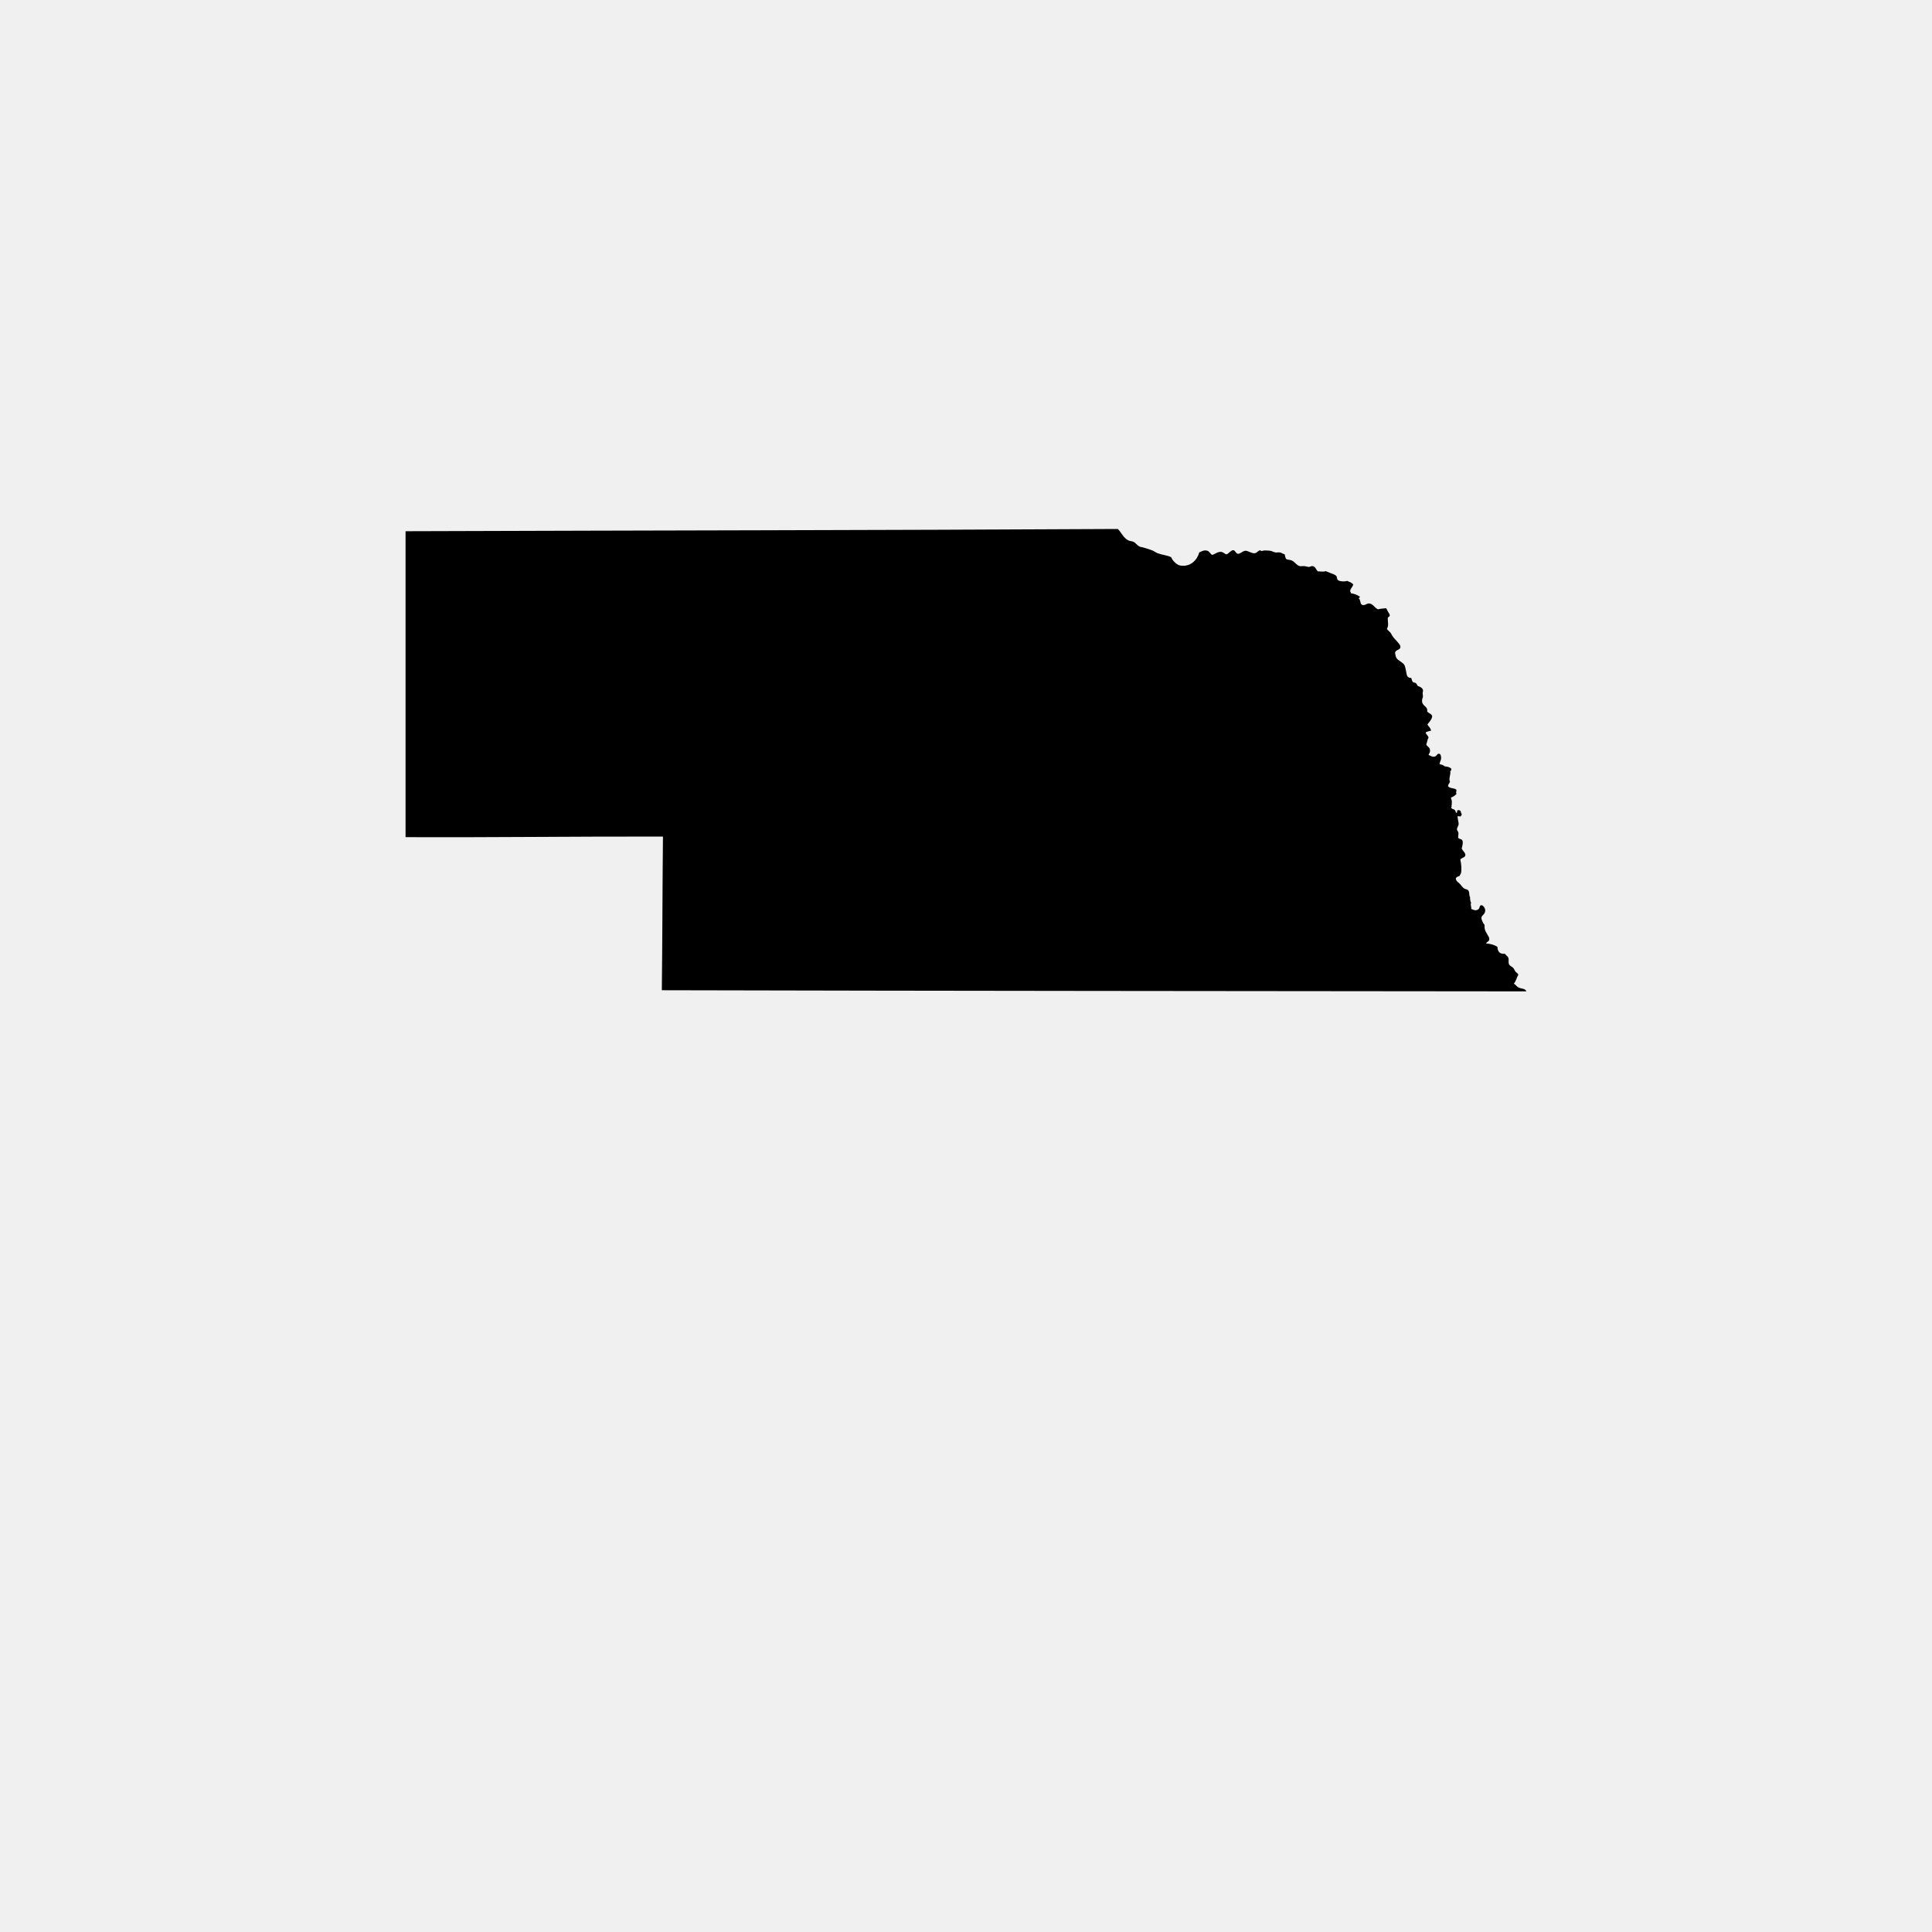
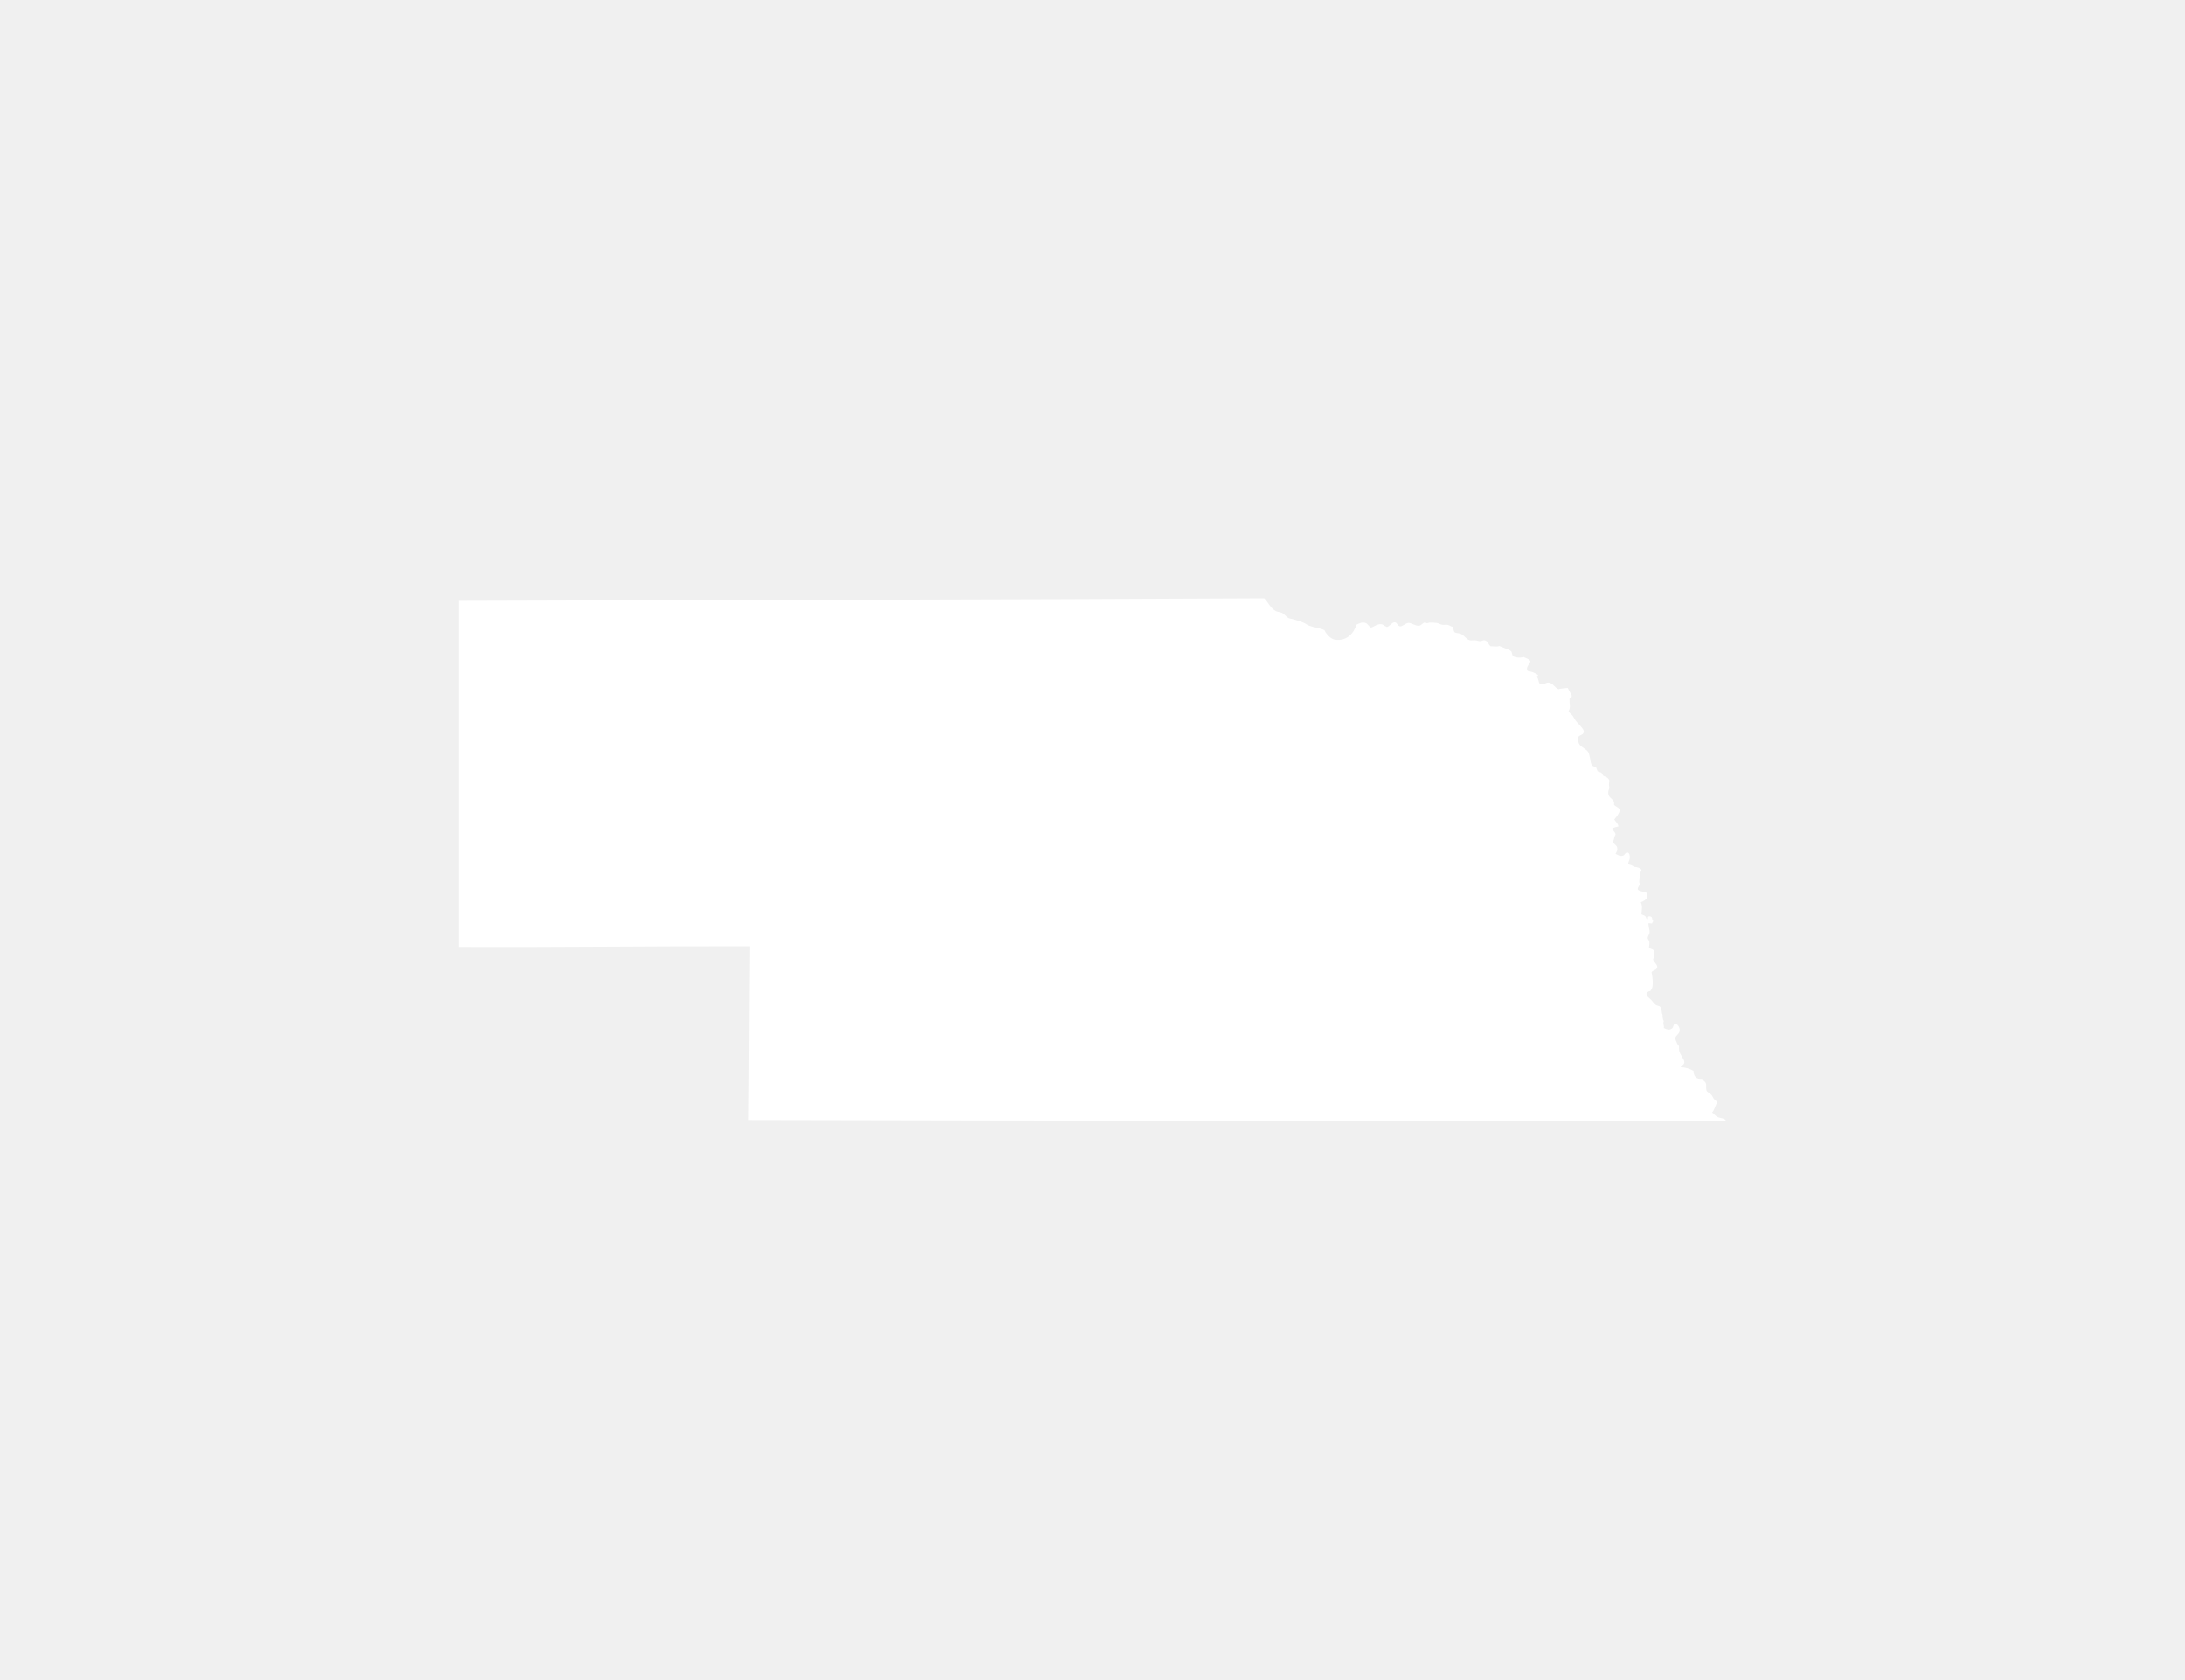
- <svg xmlns="http://www.w3.org/2000/svg" version="1.1" id="Calque_1" x="0px" y="0px" width="432px" height="432px" viewBox="0 0 432 432" enable-background="new 0 0 432 432" xml:space="preserve">
+ <svg xmlns="http://www.w3.org/2000/svg" version="1.1" id="Calque_1" x="0px" y="0px" width="432px" height="332px" viewBox="0 0 432 332" enable-background="new 0 0 432 332" xml:space="preserve" fill="#FFF">
  <path fill-rule="evenodd" clip-rule="evenodd" d="M339.562,220.812c-0.454-0.224-0.673-0.658-1.063-0.87  c0.472-0.524,0.638-1.356,1.003-1.994c-0.088-0.318-0.383-0.407-0.625-0.687c-0.207-0.239-0.277-0.566-0.502-0.812  c-0.33-0.369-0.855-0.46-0.996-0.936c-0.137-0.466,0.053-0.926-0.119-1.368c-0.158-0.41-0.495-0.455-0.748-0.877  c-1.198,0.113-1.641-0.524-1.688-1.56c-0.685-0.419-1.511-0.693-2.555-0.747c0.277-0.463,0.743-0.43,0.743-1  c0.012-0.536-0.802-1.371-0.997-2.183c-0.082-0.327-0.047-0.631-0.059-0.993c-0.277-0.222-0.484-0.727-0.632-1.127  c-0.301-0.895,0.39-0.933,0.69-1.62c0.018-0.032,0.041-0.177,0.059-0.251c0.172-0.555-0.447-1.51-0.932-1.368  c-0.407,0.121-0.171,0.655-0.625,0.933c-0.543,0.342-0.95,0.15-1.558-0.125c0.118-0.46-0.26-0.911,0-1.371  c-0.225-0.28-0.254-0.921-0.248-1.245c-0.266-0.486-0.106-0.979-0.318-1.375c-0.236-0.453-0.655-0.348-0.991-0.557  c-0.378-0.245-0.661-0.727-0.997-1.063c-0.401-0.398-0.903-0.654-0.873-1.248c0.13-0.2,0.301-0.279,0.431-0.374  c0.147-0.095,0.236-0.012,0.318-0.062c0.064-0.039,0.354-0.564,0.371-0.626c0.26-0.74,0.048-2.489-0.123-3.114  c0.318-0.428,1.038-0.422,1.127-0.936c0.088-0.572-0.644-0.982-0.809-1.561c0.118-0.502,0.389-1.377,0.118-1.809  c-0.242-0.38-0.726-0.203-0.938-0.622c0.029-0.457,0.147-0.711,0.064-1.124c-0.059-0.295-0.295-0.41-0.313-0.684  c-0.023-0.39,0.354-0.738,0.372-1.187c0.023-0.286-0.083-0.619-0.124-0.873c-0.035-0.277-0.111-0.534-0.123-0.873  c0.336-0.062,0.566,0.091,0.748,0c0.101-0.05-0.006-0.118,0.06-0.188c0.266-0.26,0.112-0.316-0.06-0.682  c0.036-0.445-0.418-0.546-0.625-0.502c-0.442,0.104,0.018,0.438-0.371,0.623c-0.219-0.156-0.16-0.584-0.438-0.685  c-0.146-0.222-0.607-0.145-0.689-0.437c0.105-0.971,0.23-1.525-0.118-2.307c0.555-0.172,0.974-0.48,1.304-0.877  c-0.318-0.158,0.106-0.675-0.118-0.932c-0.495-0.363-1.486-0.221-1.812-0.749c0.042-0.439,0.319-0.64,0.438-0.997  c-0.36-0.666,0.218-1.648,0.059-2.307c0.13-0.172,0.348-0.348,0.189-0.625c-0.302-0.34-0.838-0.445-1.434-0.499  c-0.248-0.289-0.703-0.374-1.121-0.499c-0.042-0.395,0.26-0.746,0.313-1.186c0.059-0.549-0.095-1.05-0.378-1.121  c-0.536-0.135-0.543,0.517-1.056,0.623c-0.596,0.121-0.826-0.16-1.375-0.375c0.283-0.545,0.419-0.717,0.313-1.248  c-0.105-0.53-0.761-0.725-0.809-1.121c-0.006-0.031,0.095-0.262,0.125-0.374c0.117-0.448,0.171-0.817,0.371-1.062  c-0.023-0.561-0.672-0.806-0.619-1.245c0.342-0.174,0.755-0.283,1.18-0.375c-0.076-0.643-0.549-0.899-0.809-1.371  c0.154-0.254,0.413-0.502,0.626-0.812c0.194-0.295,0.478-0.755,0.431-1.063c-0.077-0.542-0.797-0.604-1.115-1.059  c0.213-1.126-0.991-1.108-1.133-2.18c-0.064-0.581,0.159-0.787,0.195-1.127c0.018-0.235-0.083-0.521-0.06-0.808  c0.012-0.315,0.13-0.442,0.06-0.688c-0.143-0.49-0.691-0.723-1.127-0.87c-0.207-0.174-0.225-0.469-0.432-0.626  c-0.253-0.186-0.478-0.114-0.749-0.31c-0.13-0.271-0.224-0.572-0.318-0.876c-1.073,0.029-0.991-0.864-1.18-1.682  c-0.095-0.418-0.171-0.92-0.372-1.247c-0.342-0.552-1.321-0.938-1.682-1.437c-0.283-0.375-0.241-0.72-0.383-1.245  c0.124-0.714,1.067-0.602,1.186-1.183c0.112-0.496-0.342-0.897-0.684-1.313c-0.325-0.393-0.674-0.702-0.933-1.06  c-0.266-0.351-0.396-0.731-0.626-0.997c-0.289-0.336-0.654-0.498-0.743-0.873c0.46-0.696,0.142-1.345,0.183-2.368  c0.148-0.375,0.396-0.195,0.438-0.563c0.029-0.26-0.201-0.496-0.372-0.812c-0.183-0.324-0.289-0.619-0.437-0.809  c-0.613,0.08-1.292,0.083-1.812,0.251c-0.79-0.327-1.114-1.266-1.999-1.313c-0.608-0.029-1.104,0.705-1.747,0.188  c-0.235-0.339-0.194-0.964-0.495-1.247c-0.213-0.23,0.229-0.181,0.194-0.437c-0.655-0.47-1.216-0.658-2.124-0.812  c0.289-0.13-0.059-0.254-0.059-0.372c-0.023-0.631,0.602-1.035,0.684-1.561c-0.307-0.431-0.867-0.59-1.374-0.808  c-0.613,0.235-1.758,0.1-2.06-0.189c-0.241-0.232-0.164-0.692-0.377-0.938c-0.242-0.283-0.791-0.41-1.121-0.561  c-0.395-0.183-0.803-0.313-1.25-0.496c-0.473,0.233-1.057,0.036-1.682,0.063c-0.407-0.23-0.561-1.092-1.186-1.186  c-0.308-0.048-0.591,0.18-0.867,0.186c-0.289,0.006-0.686-0.165-1.063-0.186c-0.365-0.021-0.726,0.067-1.003,0  c-0.708-0.181-1.062-0.938-1.74-1.248c-0.413-0.186-0.767-0.101-1.251-0.313c-0.23-0.266-0.248-0.746-0.371-1.124  c-0.354,0.038-0.608-0.298-1.063-0.372c-0.295-0.047-0.672,0.054-0.997,0c-0.425-0.07-0.784-0.33-1.18-0.374  c-0.437-0.045-0.915-0.071-1.31-0.063c-0.201,0.003-0.396,0.13-0.566,0.124c-0.219-0.006-0.277-0.242-0.502-0.124  c-0.406,0.142-0.619,0.575-1.056,0.623c-0.696,0.073-1.493-0.569-2.06-0.561c-0.59,0.009-1.215,0.723-1.681,0.684  c-0.525-0.041-0.578-0.784-1.062-0.808c-0.543-0.029-1.121,0.908-1.559,0.932c-0.483-0.162-0.707-0.536-1.18-0.558  c-0.767-0.035-1.286,0.461-1.935,0.685c-0.448-0.15-0.603-0.775-1.133-0.935c-0.696-0.213-1.21,0.094-1.8,0.374  c-0.395,1.537-1.864,3.34-4.248,2.93c-0.637-0.109-1.156-0.608-1.492-0.994c-0.225-0.266-0.4-0.525-0.555-0.876  c-0.938-0.445-2.006-0.502-3.002-0.873c-0.408-0.15-0.768-0.455-1.181-0.623c-0.696-0.286-1.499-0.486-2.118-0.688  c-0.236-0.073-0.555-0.091-0.749-0.186c-0.53-0.251-0.855-0.812-1.374-1.059c-0.337-0.162-0.773-0.147-1.121-0.313  c-1.133-0.54-1.54-1.768-2.372-2.558c-53.085,0.286-106.388,0.318-159.26,0.501c0,22.802,0,45.604,0,68.406  c19.067,0.088,38.317-0.174,57.557-0.127c-0.124,11.345-0.124,23.431-0.254,34.358c64.501,0.157,128.753,0.178,193.313,0.252  C341.065,220.991,340.151,221.11,339.562,220.812z" />
</svg>
